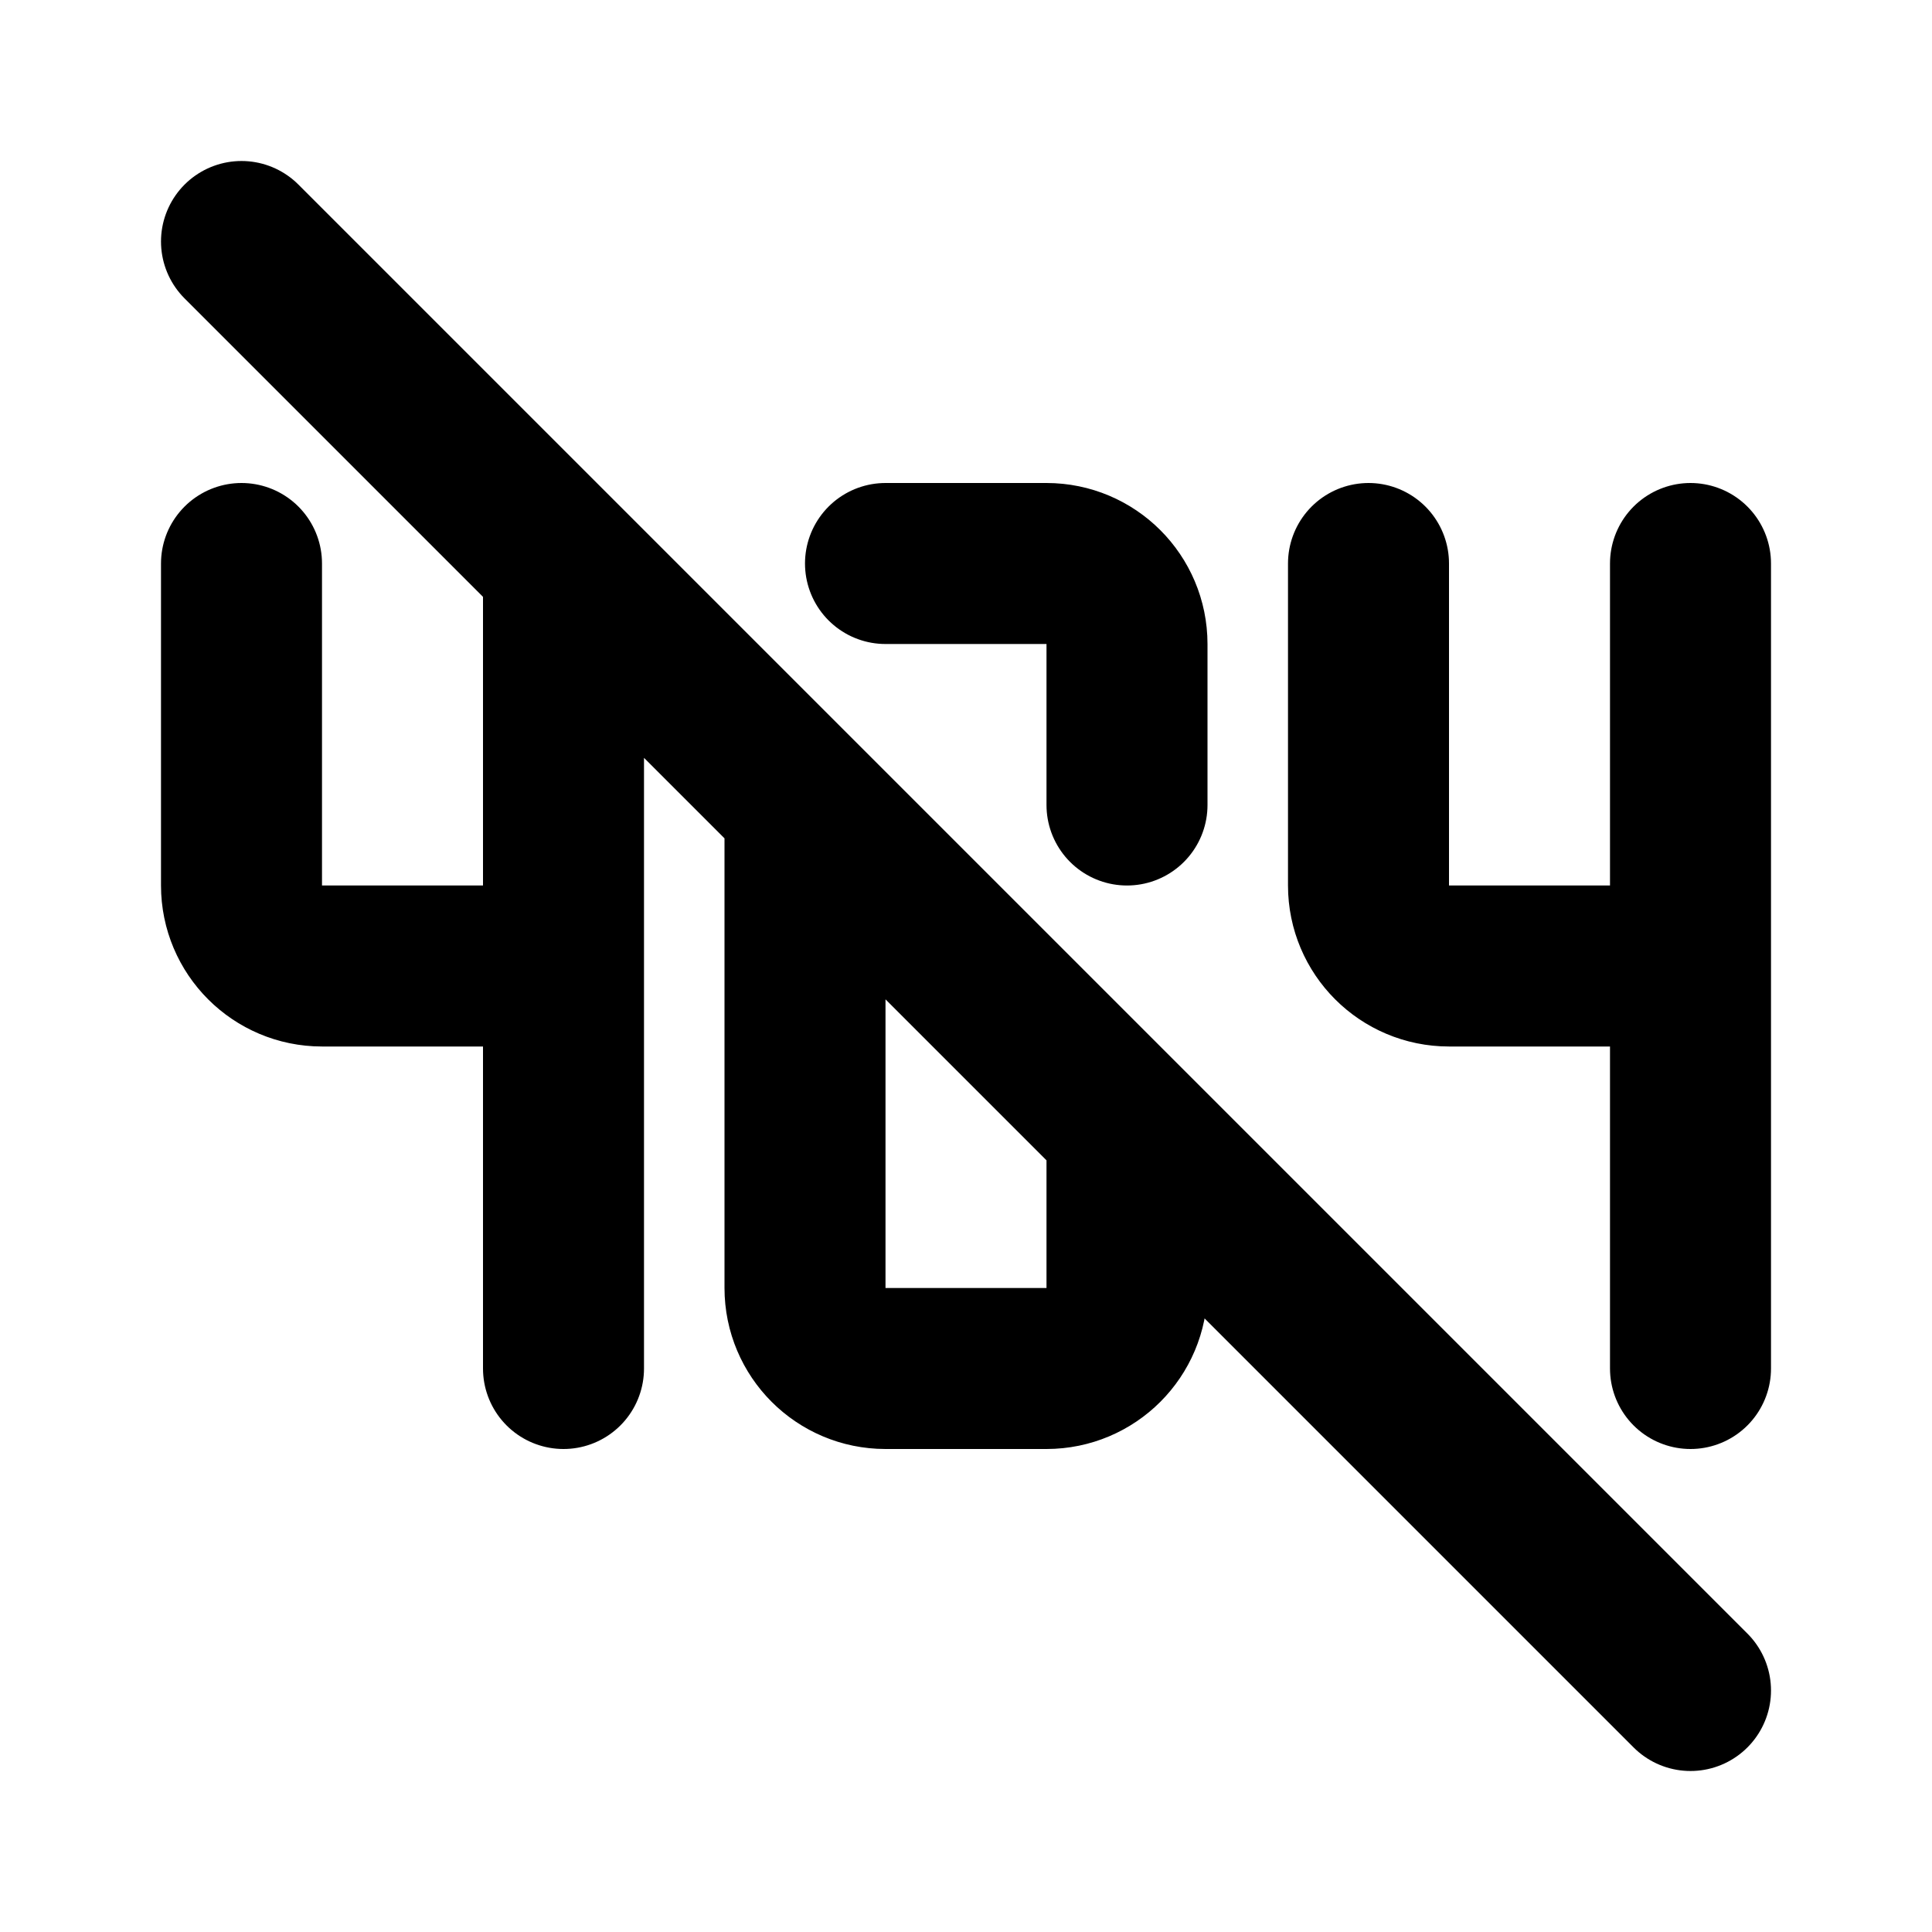
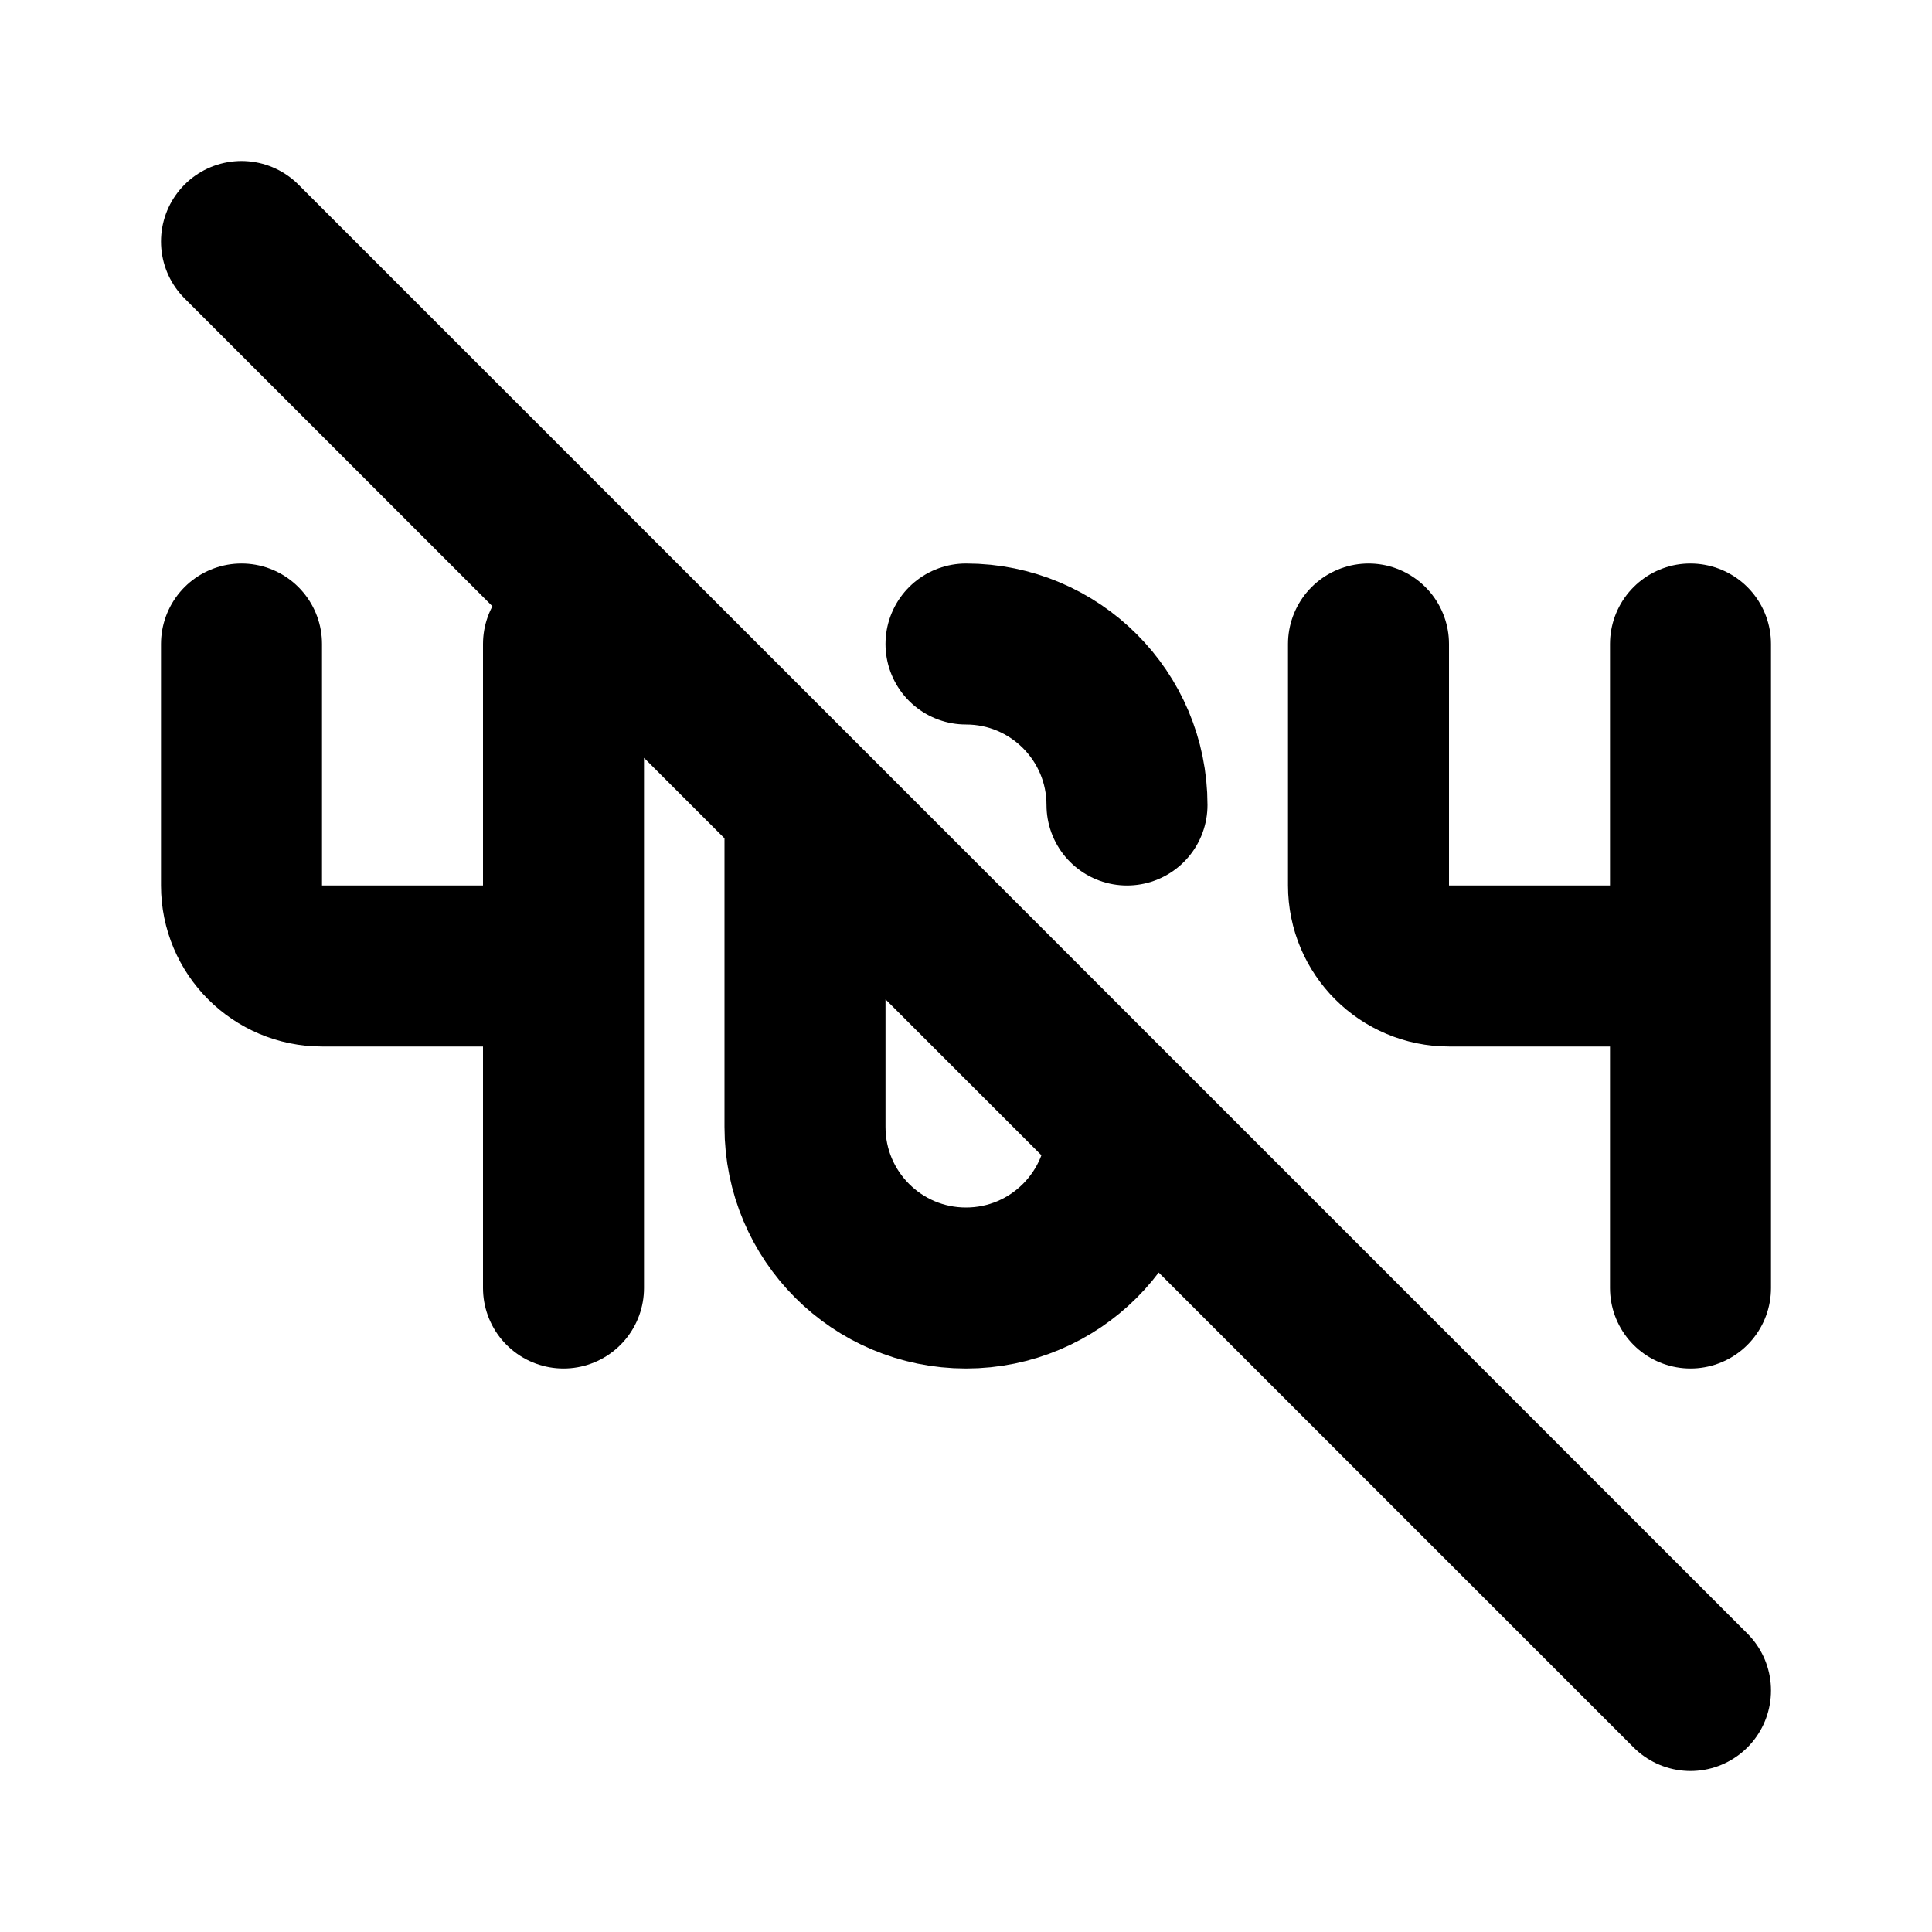
<svg xmlns="http://www.w3.org/2000/svg" fill="none" stroke="currentColor" stroke-linecap="round" stroke-linejoin="round" stroke-width="2" viewBox="0 0 24 24">
  <path stroke="none" d="M0 0h24v24H0z" />
-   <path d="M3 7v4a1 1 0 0 0 1 1h3M7 7v10M10 10v6a1 1 0 0 0 1 1h2a1 1 0 0 0 1-1v-2m0-4V8a1 1 0 0 0-1-1h-2M17 7v4a1 1 0 0 0 1 1h3M21 7v10M3 3l18 18" />
+   <path d="M3 8v3a1 1 0 0 0 1 1h3M7 8v8M17 8v3a1 1 0 0 0 1 1h3M21 8v8M10 10v4a2 2 0 1 0 4 0m0-4a2 2 0 0 0-2-2M3 3l18 18" />
</svg>
